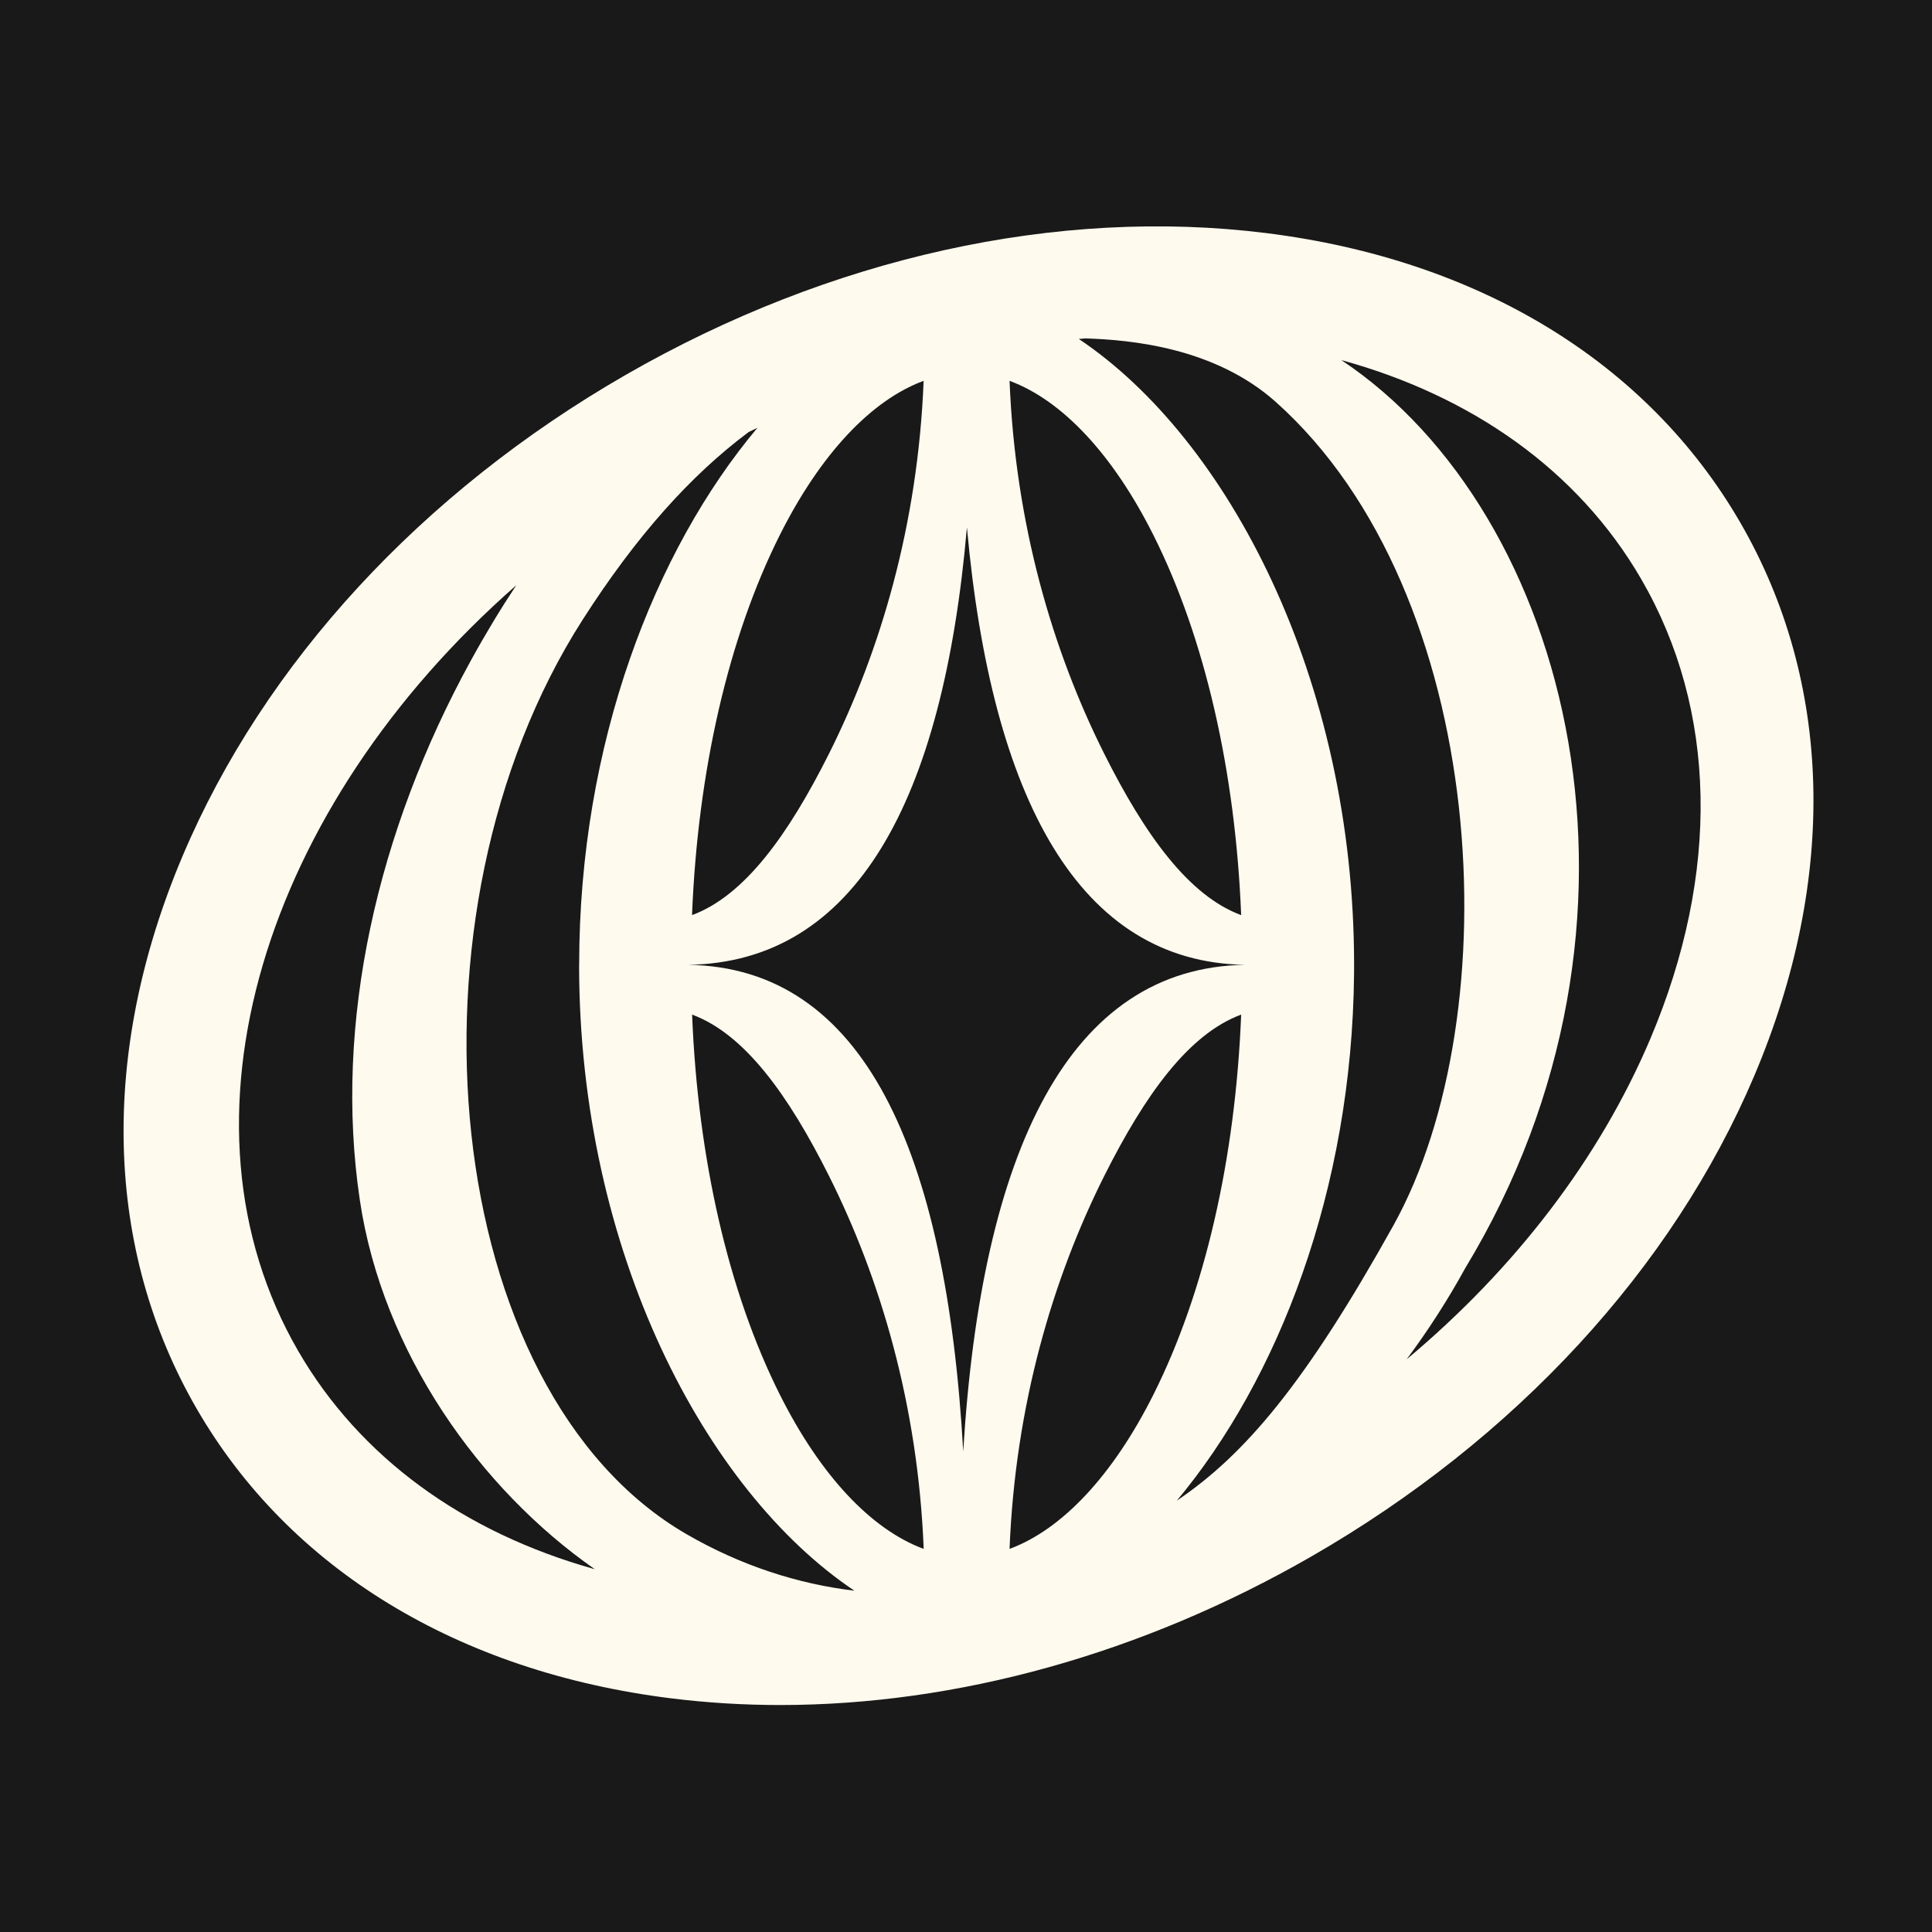
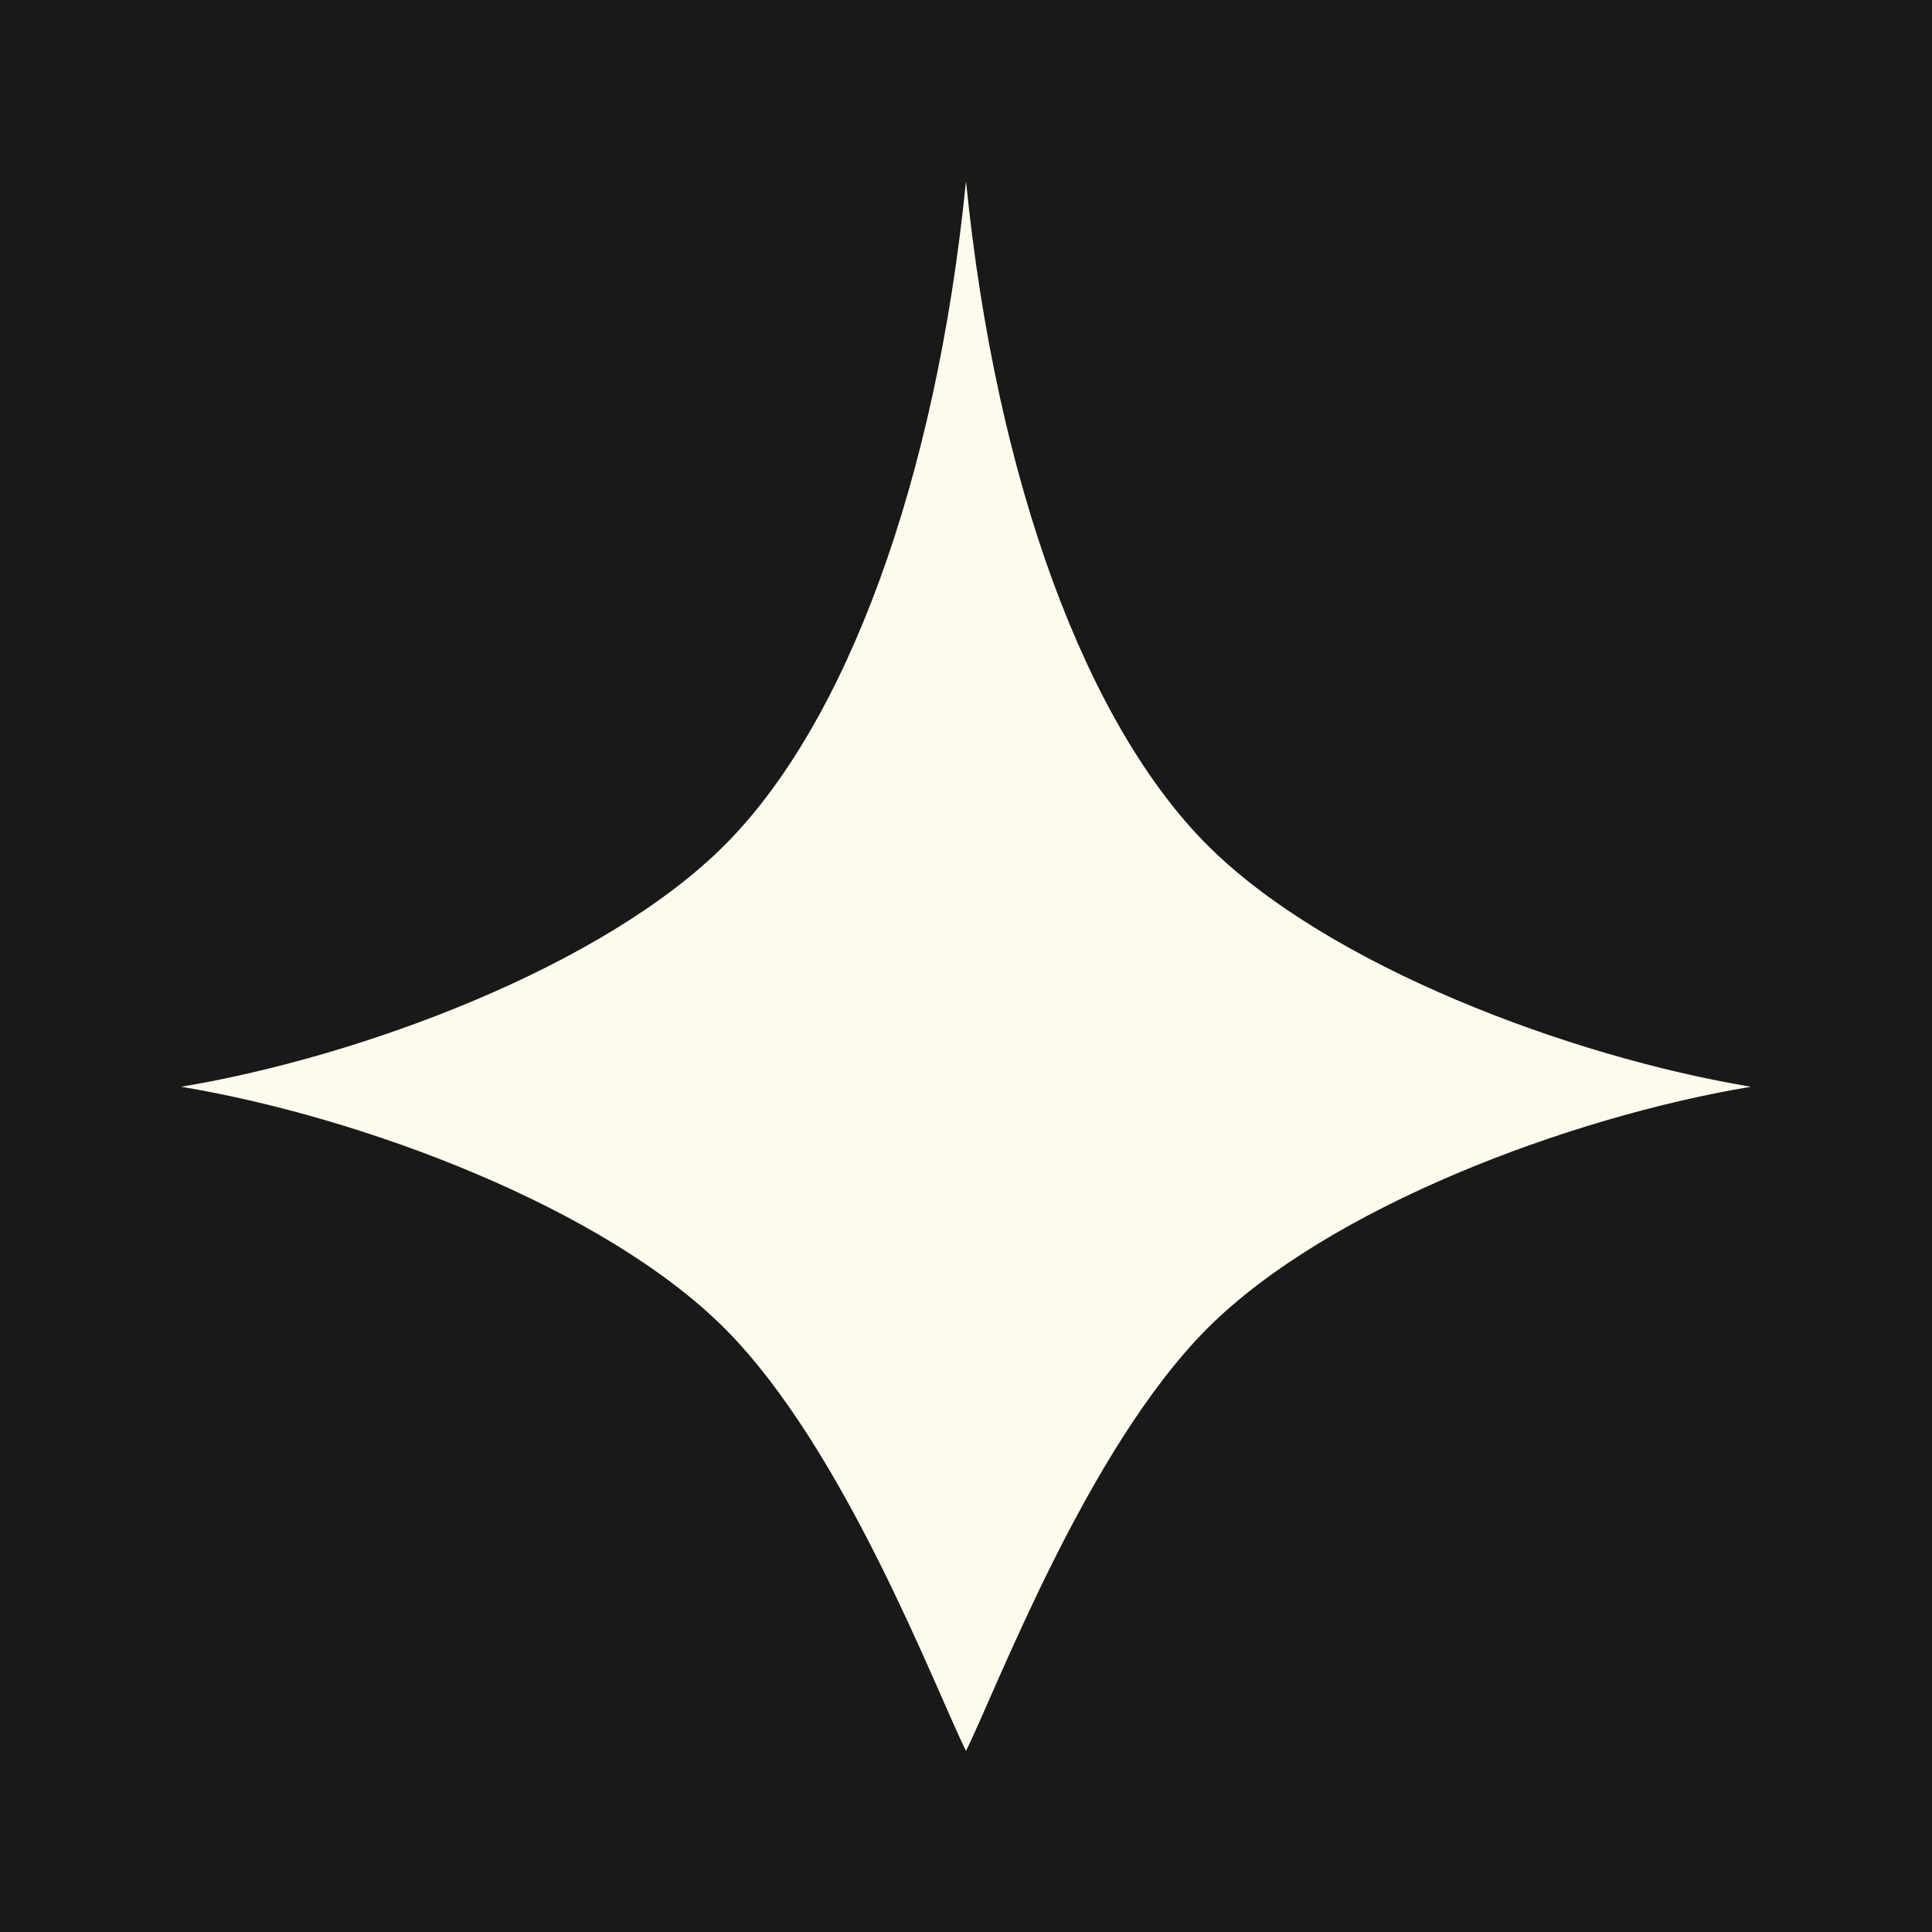
<svg xmlns="http://www.w3.org/2000/svg" width="32" height="32" viewBox="0 0 32 32" fill="none">
-   <rect width="32" height="32" fill="#191919" />
-   <g transform="translate(2, 2) scale(0.0933)">
-     <path fill-rule="evenodd" clip-rule="evenodd" d="M89.678 45.095C125.924 24.253 166.282 15.323 203.299 19.936C241.122 24.649 271.008 42.882 287.467 71.257C303.925 99.632 304.82 134.526 290.014 169.493C275.518 203.732 247.568 234.061 211.322 254.903C181.312 272.158 148.494 281.25 117.08 281.25C110.546 281.25 104.074 280.853 97.702 280.062C59.878 275.349 29.992 257.118 13.534 228.743C-2.925 200.368 -3.82 165.474 10.986 130.507C25.483 96.269 53.432 65.938 89.678 45.095ZM113.022 54.518C112.504 54.762 111.987 55.012 111.469 55.261C101.203 62.922 91.521 73.706 82.002 88.574C48.427 141.019 56.761 225.538 100.36 250.871C110.136 256.551 120.348 259.779 130.236 260.951C103.812 243.253 81.369 200.716 81.369 149.839H81.381C81.384 110.563 94.764 76.26 113.022 54.518ZM70.212 82.467C25.383 121.776 7.899 177.685 31.52 218.427C42.411 237.218 60.765 250.604 84.156 257.139C63.821 242.961 46.464 218.673 42.439 191.585C37.756 160.093 45.545 126.103 62.128 95.872C64.719 91.151 67.416 86.684 70.212 82.467ZM101.43 158.683C102.448 184.25 107.876 207.925 116.981 226.095C124.198 240.505 133.228 250.093 142.544 253.532C141.526 227.964 134.855 205.526 125.75 187.355C118.533 172.945 110.746 162.122 101.43 158.683ZM198.902 158.683C189.586 162.122 181.81 172.933 174.58 187.355C165.475 205.526 158.804 227.952 157.786 253.532C167.102 250.093 176.12 240.518 183.349 226.095C192.454 207.925 197.884 184.262 198.902 158.683ZM171.24 38.639C170.853 38.67 170.466 38.701 170.078 38.736C196.501 56.431 218.947 98.965 218.95 149.839L218.943 151.412C218.593 189.915 205.405 223.508 187.475 244.971C199.645 236.756 210.382 224.016 225.907 196.15C246.775 158.696 243.01 83.837 205.062 49.933C194.228 40.243 179.285 38.891 171.24 38.639ZM150.216 72.184C145.989 120.911 130.382 149.39 100.738 149.844C131.856 150.346 146.546 182.705 149.561 236.239C152.8 182.701 168.449 150.341 199.587 149.844C170.18 149.375 154.588 120.49 150.216 72.184ZM216.685 42.488C257.555 69.716 275.921 142.282 238.687 203.683C235.58 209.348 232.086 214.758 228.274 219.886C247.606 203.71 262.569 184.151 271.555 162.938C283.976 133.586 283.404 104.618 269.927 81.376C258.633 61.898 239.629 48.788 216.685 42.488ZM142.533 46.172C133.217 49.611 124.199 59.184 116.97 73.607C107.865 91.777 102.435 115.441 101.417 141.021C110.733 137.582 118.509 126.77 125.739 112.348C134.844 94.178 141.515 71.751 142.533 46.172ZM157.786 46.172C158.804 71.739 165.475 94.178 174.58 112.348C181.797 126.758 189.586 137.582 198.902 141.021C197.884 115.453 192.454 91.779 183.349 73.608C176.132 59.198 167.102 49.611 157.786 46.172Z" fill="#FFFAEE" />
-   </g>
+   <rect width="32" height="32" rx="0" fill="#191919" />
+   <path d="M16 3C16.5 8 18 12 20 14C22 16 26 17.5 29 18C26 18.5 22 20 20 22C18 24 16.5 28 16 29C15.5 28 14 24 12 22C10 20 6 18.5 3 18C6 17.5 10 16 12 14C14 12 15.5 8 16 3Z" fill="#FFFAEE" />
</svg>
